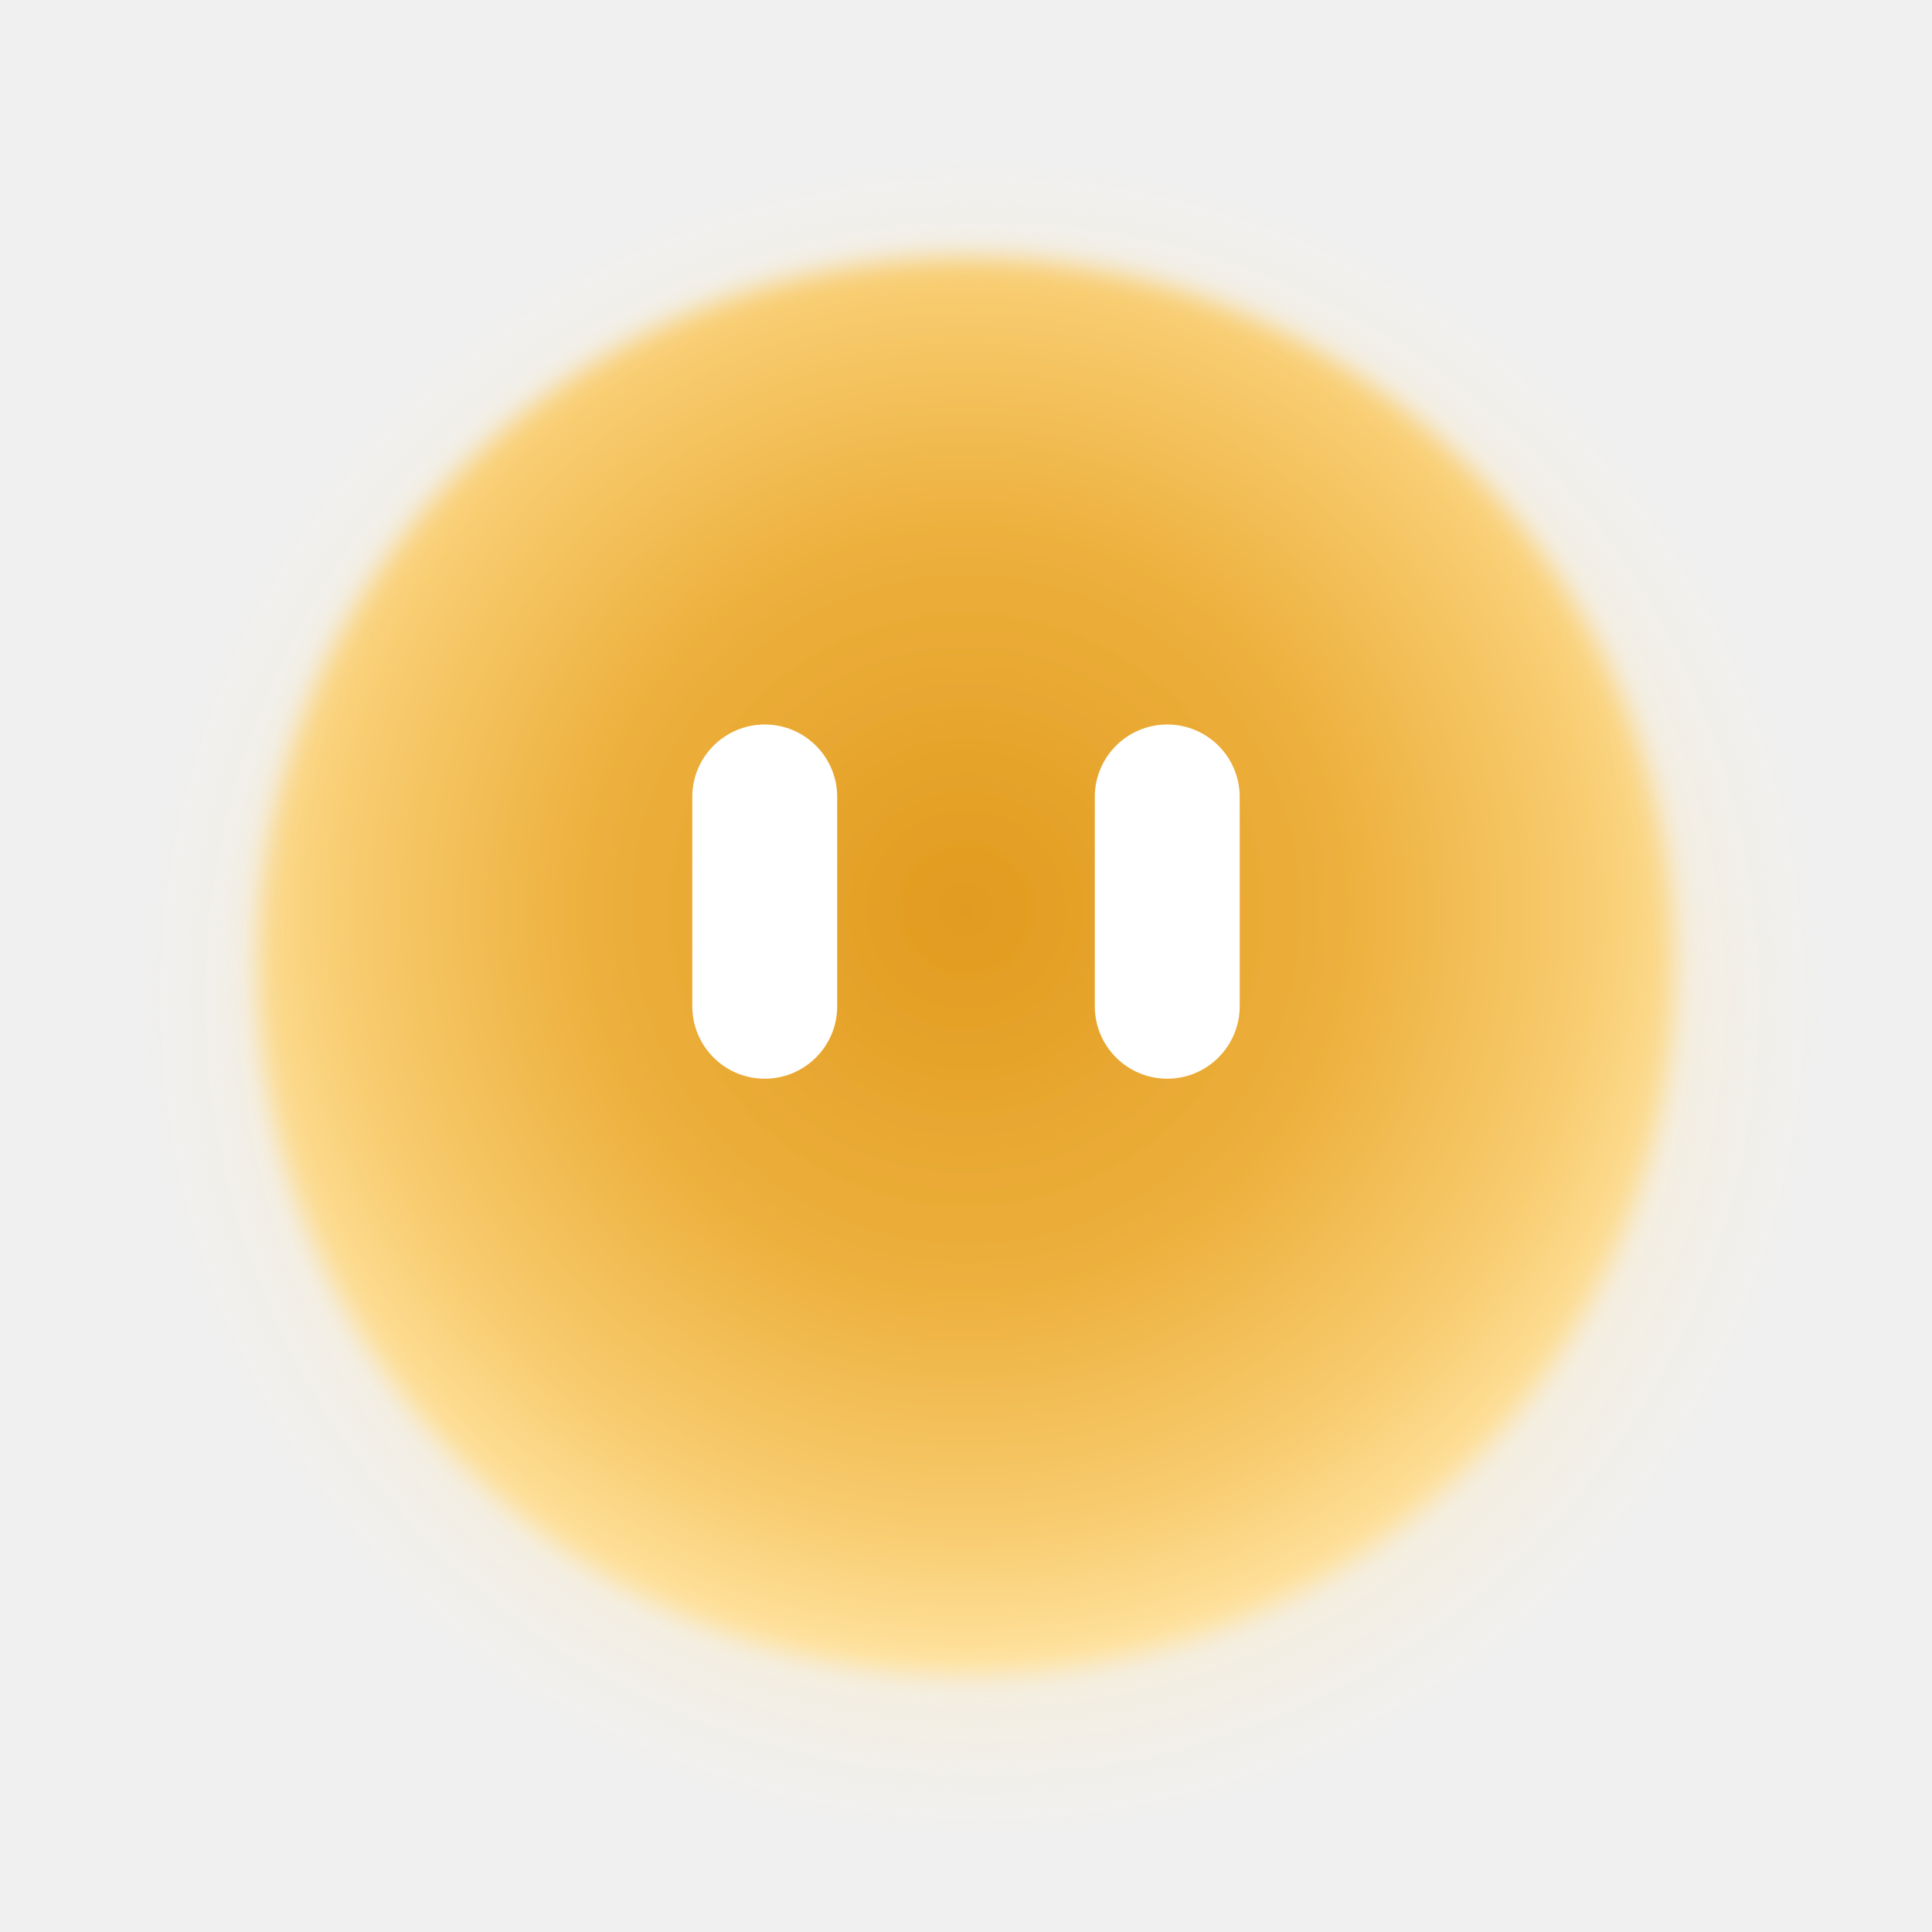
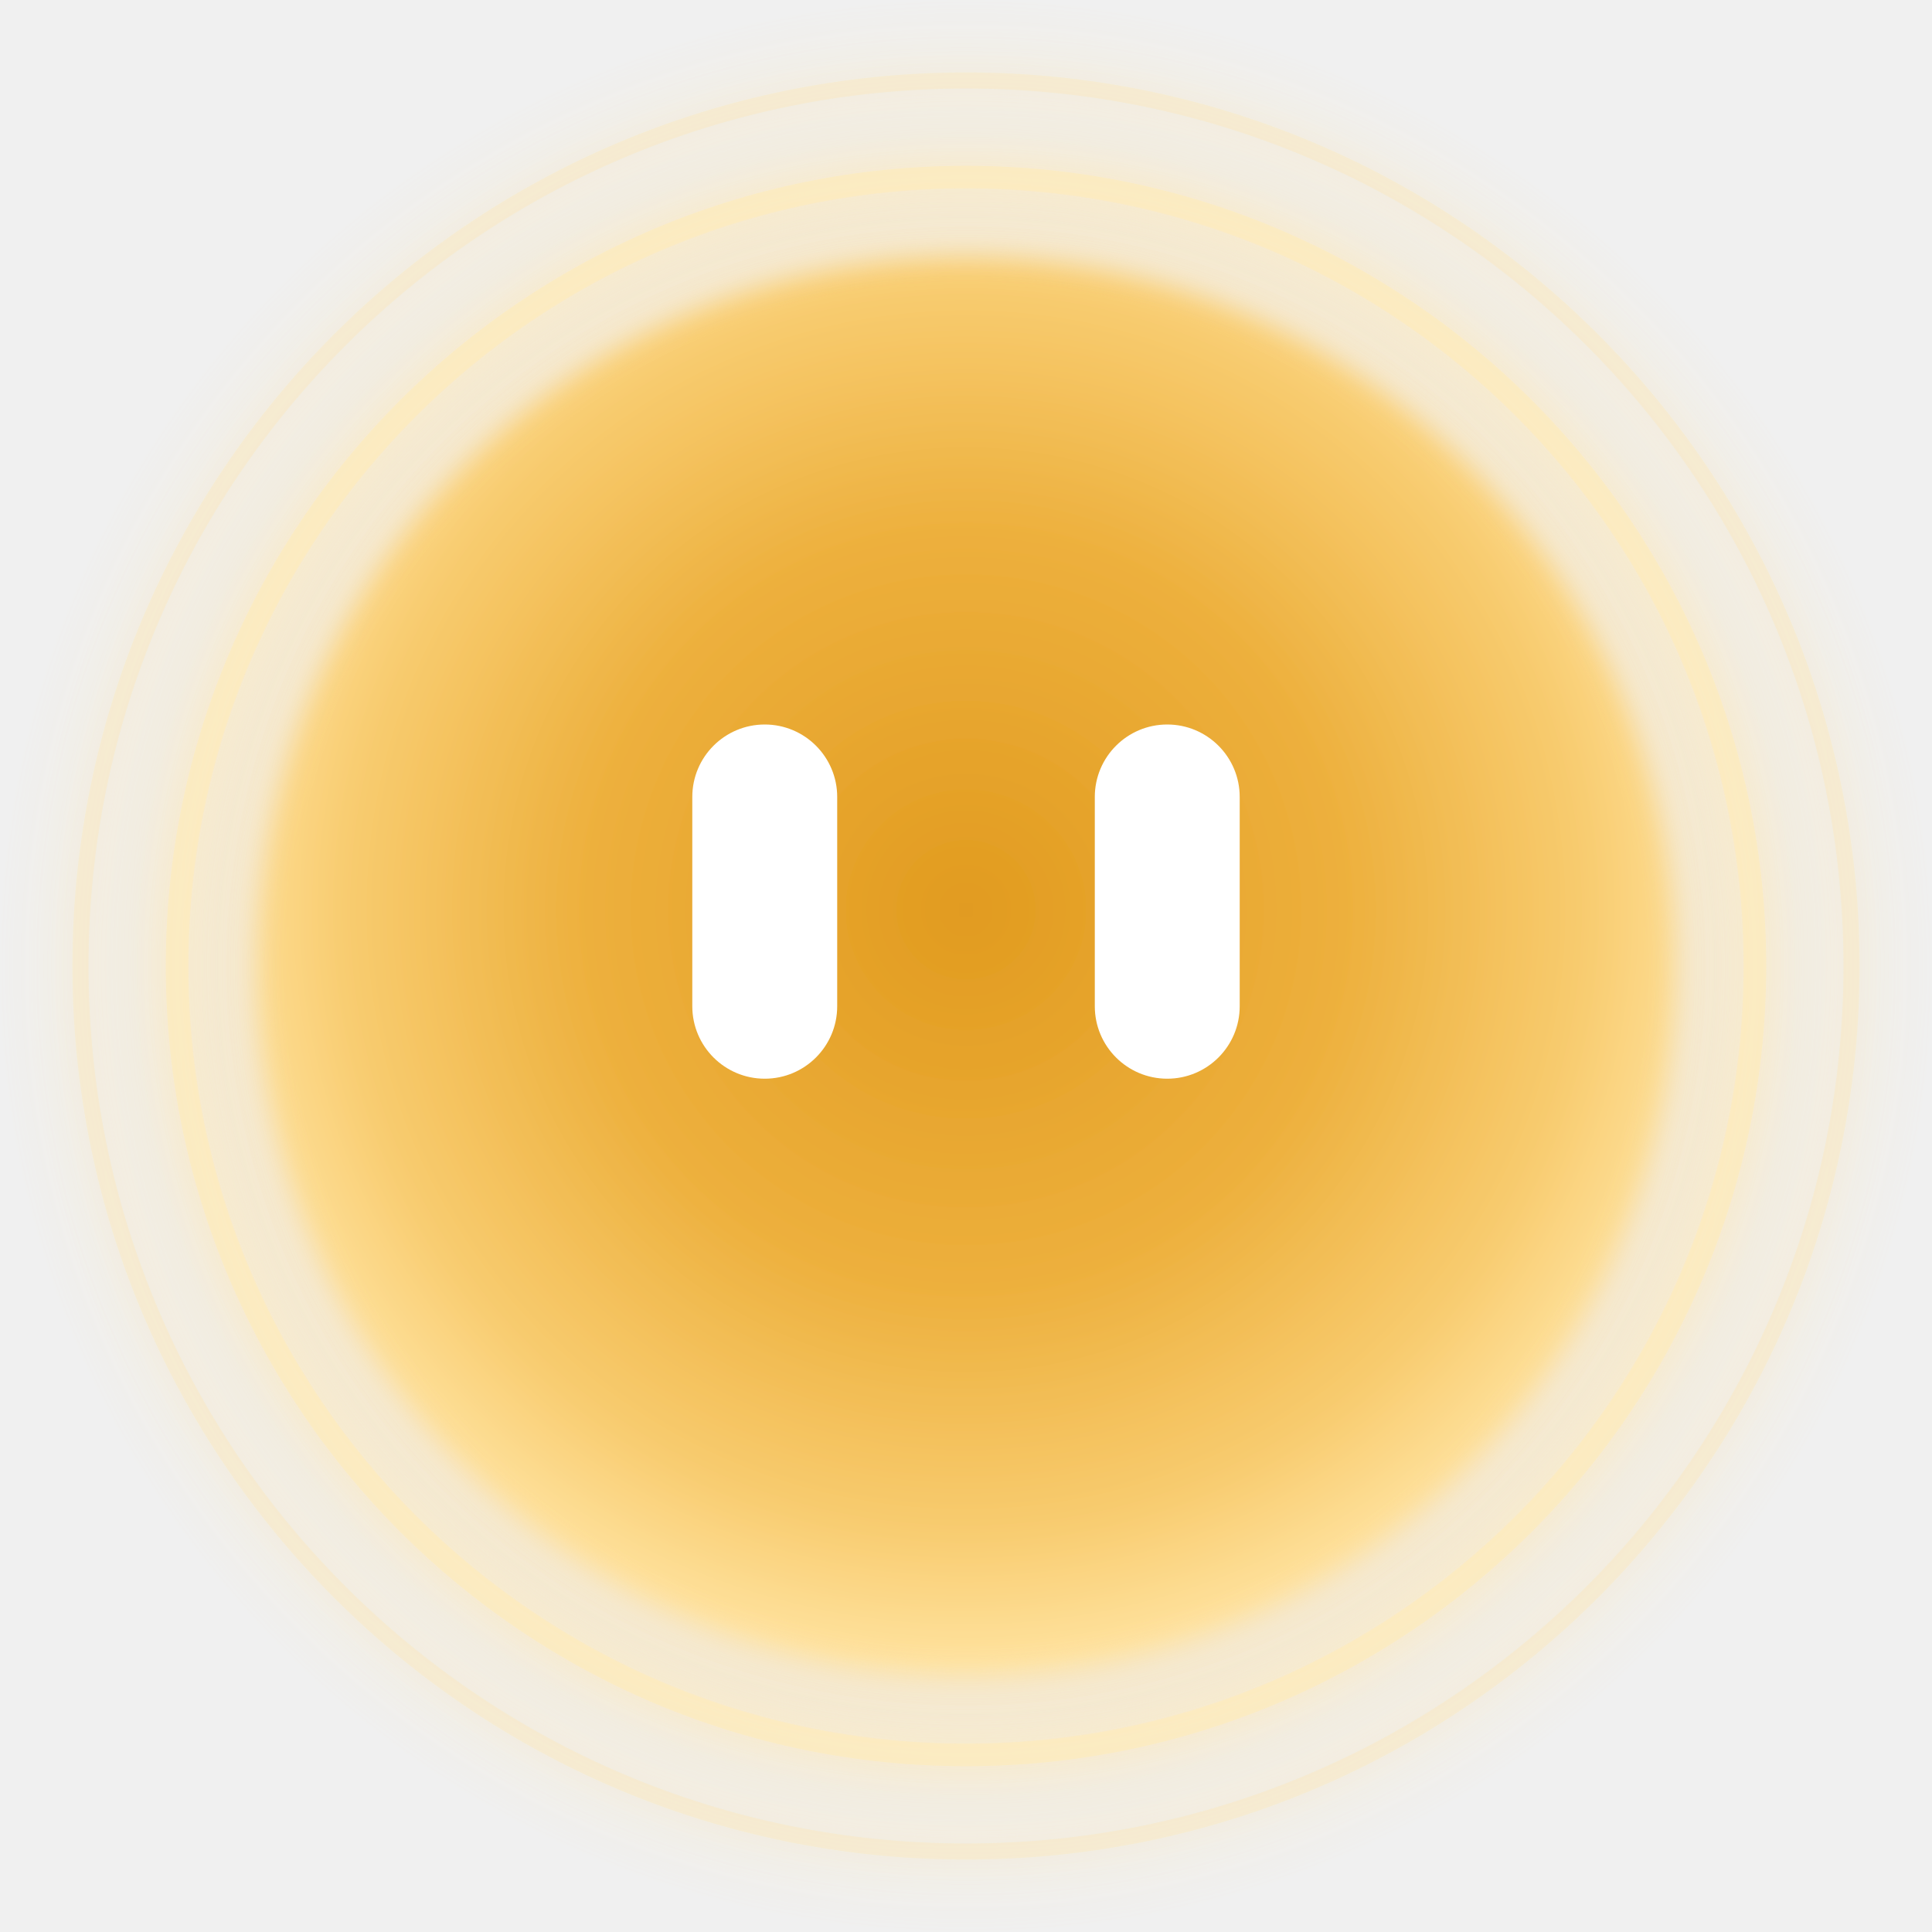
<svg xmlns="http://www.w3.org/2000/svg" viewBox="0 0 120 120" focusable="false">
  <defs>
    <radialGradient id="odinBody" cx="50%" cy="46%" r="54%">
      <stop offset="0" stop-color="#E19B1F" />
      <stop offset=".5" stop-color="#EDB03D" />
      <stop offset=".82" stop-color="#F8CC70" />
      <stop offset="1" stop-color="#FFE3A0" />
    </radialGradient>
    <radialGradient id="odinHalo" cx="50%" cy="50%" r="50%">
-       <stop offset=".8" stop-color="#FFE9B8" stop-opacity=".3" />
-       <stop offset=".92" stop-color="#FFE9B8" stop-opacity=".1" />
-       <stop offset="1" stop-color="#FFE9B8" stop-opacity="0" />
+       <stop offset=".72" stop-color="#FFD98A" stop-opacity=".38" />
+       <stop offset=".86" stop-color="#FFD98A" stop-opacity=".14" />
+       <stop offset="1" stop-color="#FFD98A" stop-opacity="0" />
    </radialGradient>
    <filter id="odinSoft" x="-10%" y="-10%" width="120%" height="120%">
      <feGaussianBlur stdDeviation=".8" />
    </filter>
+     <filter id="odinGlow" x="-30%" y="-30%" width="160%" height="160%">
+       <feGaussianBlur stdDeviation="1.2" result="b" />
+       <feMerge>
+         <feMergeNode in="b" />
+         <feMergeNode in="SourceGraphic" />
+       </feMerge>
+     </filter>
  </defs>
-   <circle class="halo" cx="61" cy="62" r="52" fill="url(#odinHalo)" />
+   <circle class="halo" cx="60" cy="60" r="60" fill="url(#odinHalo)" />
+   <g filter="url(#odinGlow)">
+     <circle class="ring r2" cx="60" cy="60" r="55" fill="none" stroke="#FFE7A8" stroke-opacity=".28" stroke-width="1" />
+     <circle class="ring r1" cx="60" cy="60" r="49" fill="none" stroke="#FFEBB8" stroke-opacity=".6" stroke-width="1.4" />
+   </g>
+   <circle class="ripple" cx="60" cy="60" r="46" fill="none" stroke="#FFEBB8" stroke-width="1.8" opacity="0" filter="url(#odinGlow)" />
  <g class="body">
    <circle cx="60" cy="60" r="44" fill="url(#odinBody)" filter="url(#odinSoft)" />
    <g class="eyes">
      <g class="brow l">
        <rect class="eye l" x="43" y="45" width="9" height="22" rx="4.5" fill="#fff" />
      </g>
      <g class="brow r">
        <rect class="eye r" x="68" y="45" width="9" height="22" rx="4.5" fill="#fff" />
      </g>
    </g>
  </g>
</svg>
